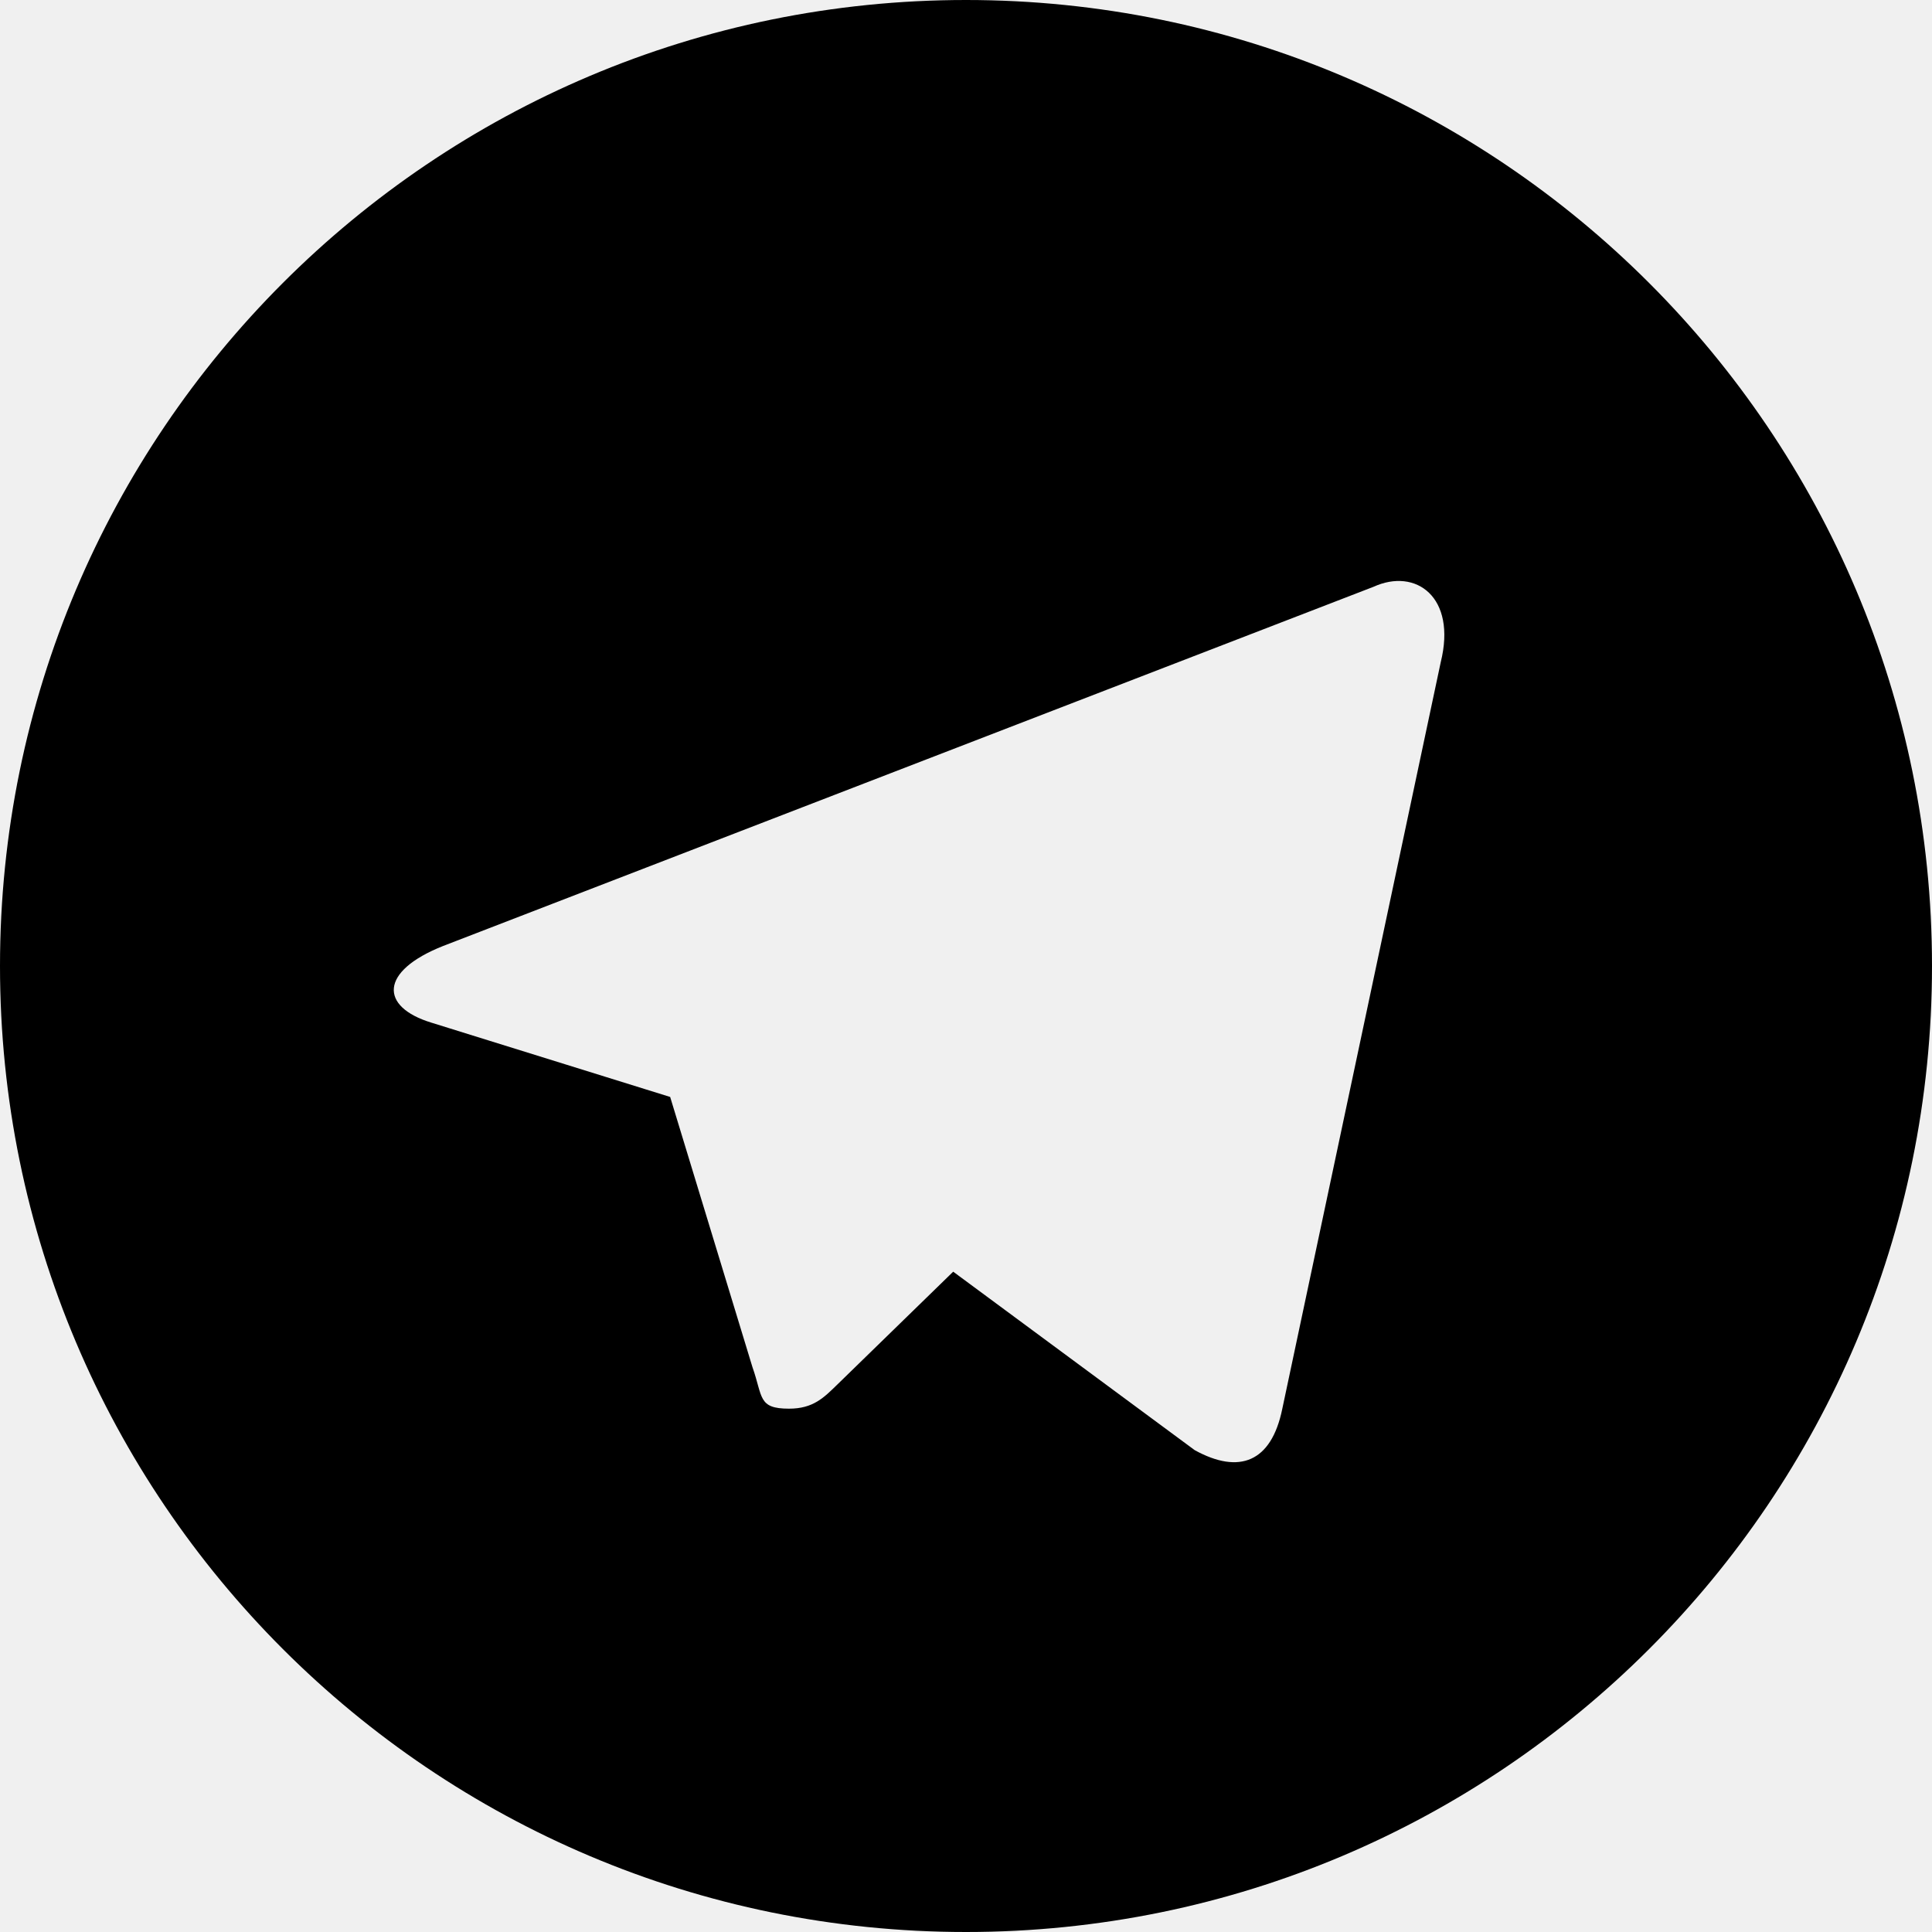
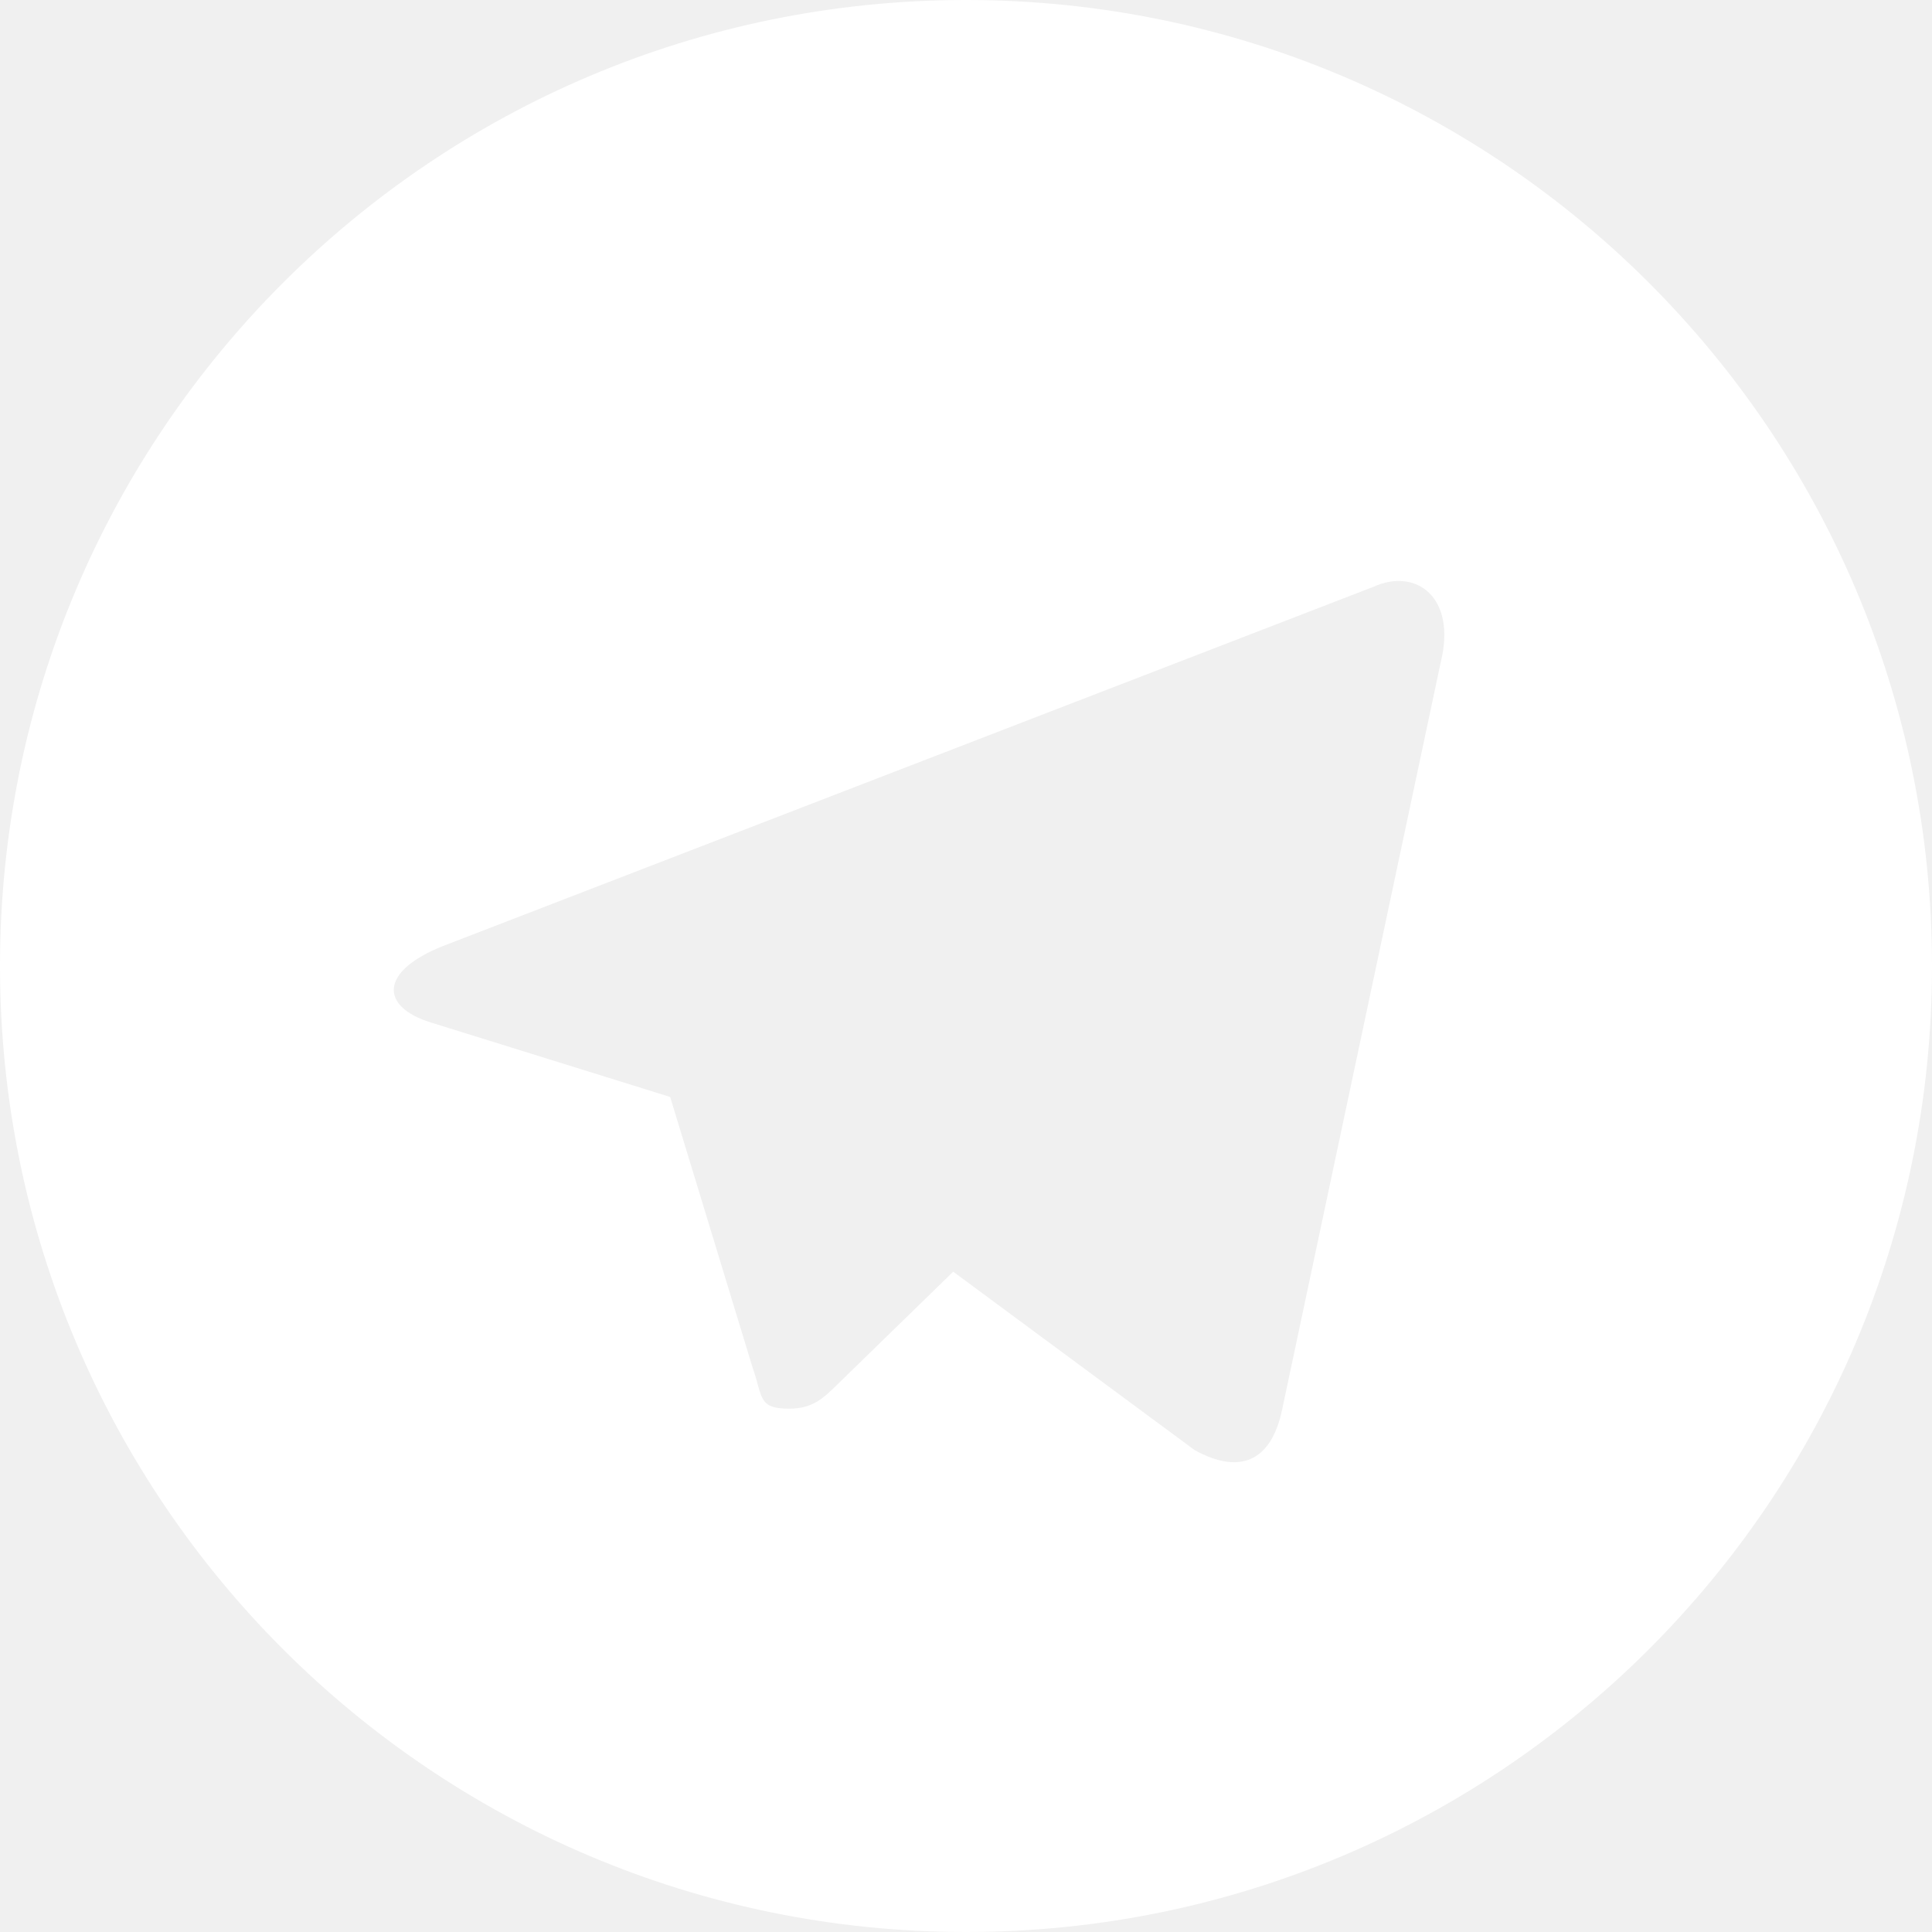
- <svg xmlns="http://www.w3.org/2000/svg" version="1.1" width="32" height="32" viewBox="0 0 32 32">
+ <svg xmlns="http://www.w3.org/2000/svg" version="1.1" fill="#fff" viewBox="0 0 32 32">
  <path d="M16 0c-8.838 0-16 7.162-16 16s7.162 16 16 16 16-7.163 16-16-7.163-16-16-16zM23.863 10.969l-2.625 12.369c-0.181 0.881-0.712 1.087-1.45 0.681l-4-2.956-1.919 1.869c-0.225 0.219-0.4 0.4-0.8 0.4-0.519 0-0.431-0.194-0.606-0.688l-1.363-4.475-3.956-1.231c-0.856-0.262-0.862-0.85 0.194-1.269l15.412-5.95c0.7-0.319 1.381 0.169 1.113 1.25z" />
</svg>
